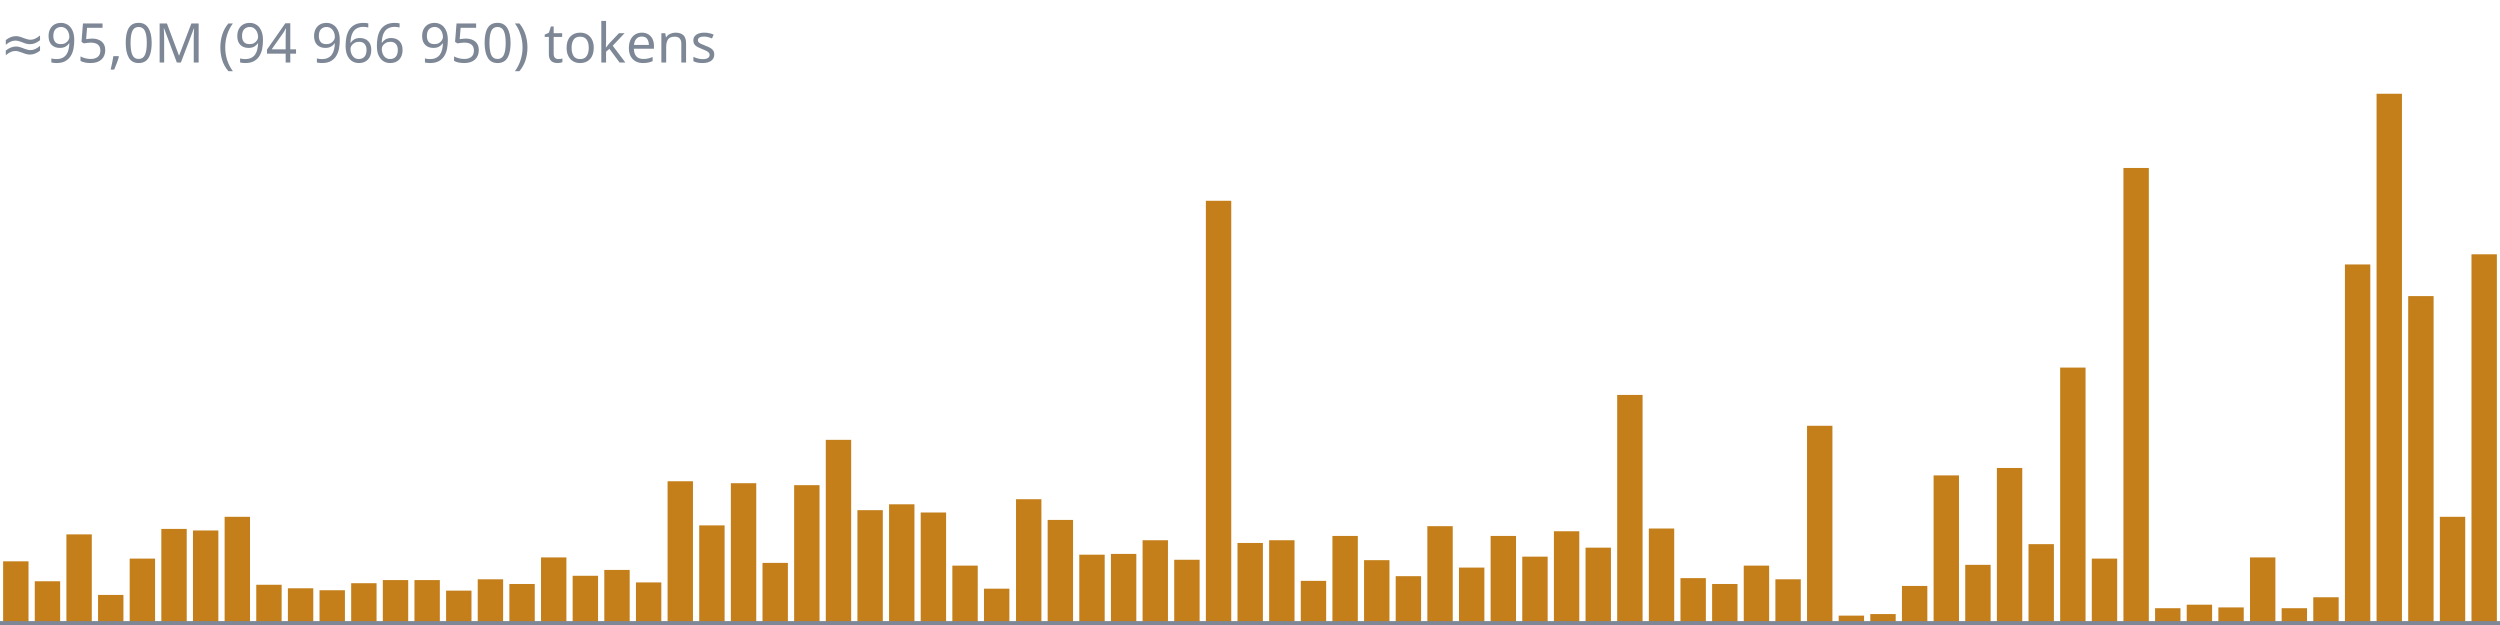
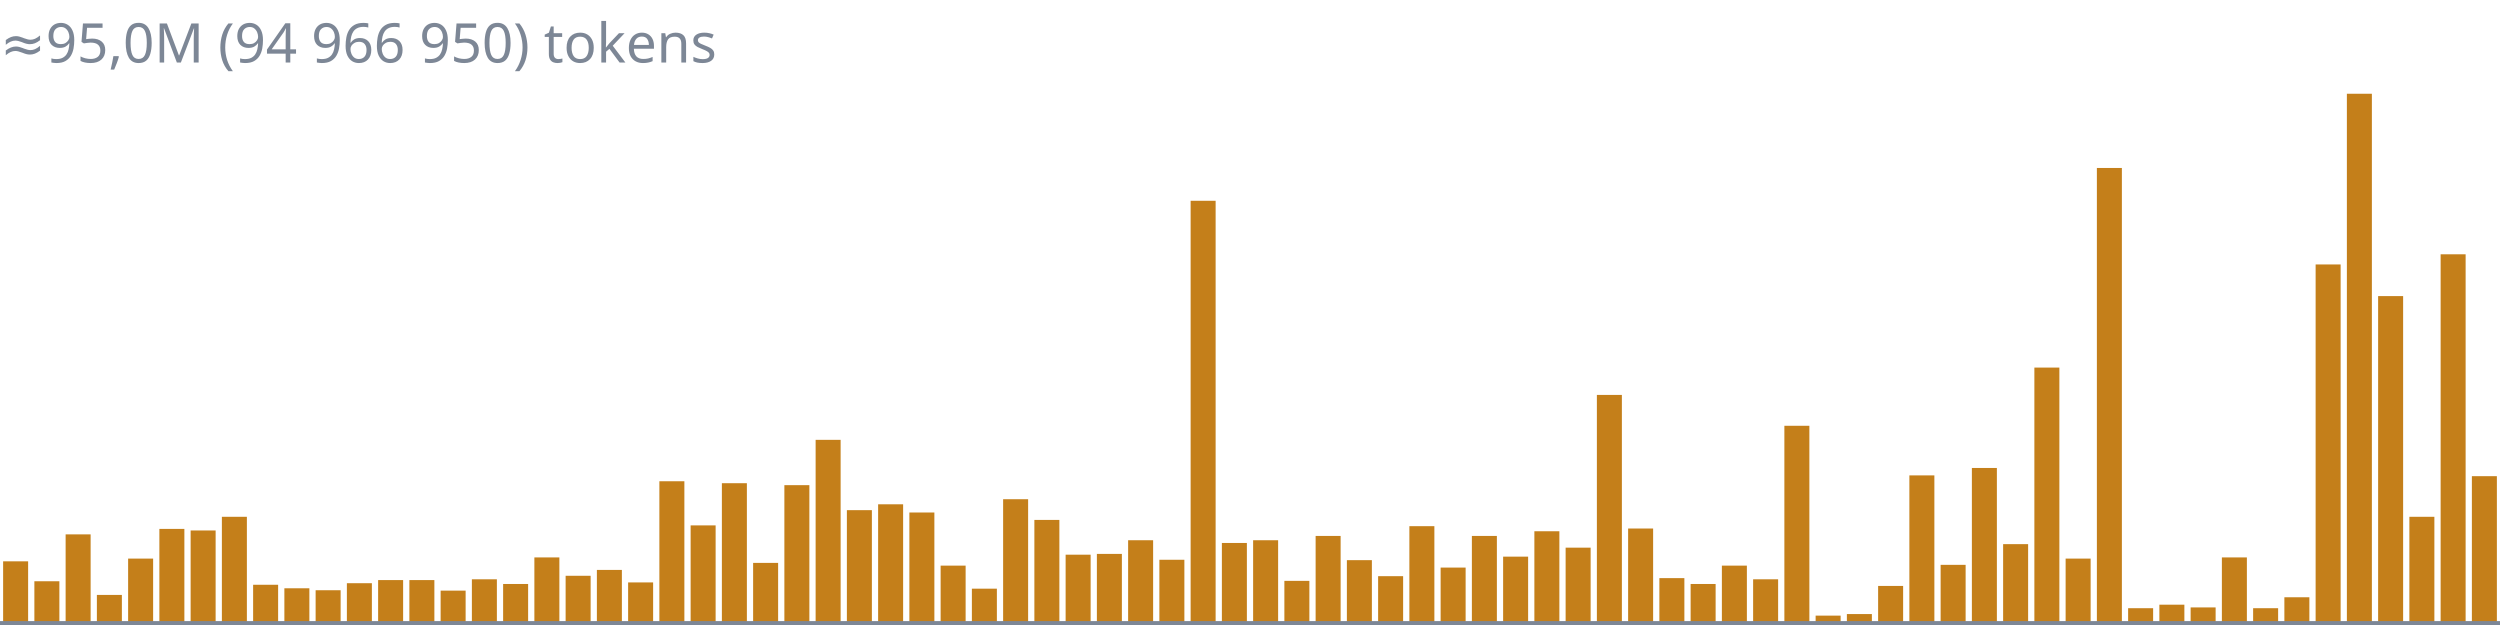
<svg xmlns="http://www.w3.org/2000/svg" viewBox="0 0 640 160">
  <text x="0" y="16" font-family="system-ui,sans-serif" font-size="14" fill="#7d8796">≈95,0M (94 966 950) tokens</text>
-   <rect class="barre" x="0.8" y="143.7" width="6.5" height="16.3" fill="#c47f1a" />
-   <rect class="barre" x="8.9" y="148.8" width="6.5" height="11.2" fill="#c47f1a" />
-   <rect class="barre" x="17.0" y="136.8" width="6.5" height="23.2" fill="#c47f1a" />
-   <rect class="barre" x="25.1" y="152.3" width="6.5" height="7.7" fill="#c47f1a" />
-   <rect class="barre" x="33.2" y="143.0" width="6.5" height="17.0" fill="#c47f1a" />
-   <rect class="barre" x="41.3" y="135.4" width="6.5" height="24.6" fill="#c47f1a" />
-   <rect class="barre" x="49.4" y="135.8" width="6.5" height="24.2" fill="#c47f1a" />
-   <rect class="barre" x="57.5" y="132.3" width="6.5" height="27.7" fill="#c47f1a" />
-   <rect class="barre" x="65.6" y="149.7" width="6.5" height="10.3" fill="#c47f1a" />
-   <rect class="barre" x="73.7" y="150.6" width="6.5" height="9.4" fill="#c47f1a" />
-   <rect class="barre" x="81.8" y="151.1" width="6.5" height="8.9" fill="#c47f1a" />
-   <rect class="barre" x="89.9" y="149.3" width="6.5" height="10.7" fill="#c47f1a" />
-   <rect class="barre" x="98.0" y="148.5" width="6.5" height="11.5" fill="#c47f1a" />
-   <rect class="barre" x="106.1" y="148.5" width="6.5" height="11.5" fill="#c47f1a" />
-   <rect class="barre" x="114.2" y="151.2" width="6.5" height="8.8" fill="#c47f1a" />
-   <rect class="barre" x="122.3" y="148.3" width="6.5" height="11.7" fill="#c47f1a" />
-   <rect class="barre" x="130.4" y="149.5" width="6.5" height="10.5" fill="#c47f1a" />
-   <rect class="barre" x="138.5" y="142.7" width="6.5" height="17.3" fill="#c47f1a" />
-   <rect class="barre" x="146.6" y="147.4" width="6.5" height="12.6" fill="#c47f1a" />
-   <rect class="barre" x="154.7" y="145.9" width="6.5" height="14.1" fill="#c47f1a" />
-   <rect class="barre" x="162.8" y="149.1" width="6.5" height="10.9" fill="#c47f1a" />
-   <rect class="barre" x="170.9" y="123.2" width="6.5" height="36.8" fill="#c47f1a" />
-   <rect class="barre" x="179.0" y="134.5" width="6.5" height="25.5" fill="#c47f1a" />
-   <rect class="barre" x="187.1" y="123.7" width="6.5" height="36.3" fill="#c47f1a" />
-   <rect class="barre" x="195.2" y="144.1" width="6.5" height="15.9" fill="#c47f1a" />
-   <rect class="barre" x="203.3" y="124.2" width="6.5" height="35.8" fill="#c47f1a" />
-   <rect class="barre" x="211.4" y="112.6" width="6.5" height="47.4" fill="#c47f1a" />
-   <rect class="barre" x="219.5" y="130.6" width="6.5" height="29.4" fill="#c47f1a" />
-   <rect class="barre" x="227.6" y="129.1" width="6.5" height="30.9" fill="#c47f1a" />
-   <rect class="barre" x="235.7" y="131.2" width="6.5" height="28.8" fill="#c47f1a" />
-   <rect class="barre" x="243.8" y="144.8" width="6.5" height="15.2" fill="#c47f1a" />
-   <rect class="barre" x="251.9" y="150.7" width="6.5" height="9.3" fill="#c47f1a" />
-   <rect class="barre" x="260.1" y="127.8" width="6.5" height="32.2" fill="#c47f1a" />
-   <rect class="barre" x="268.2" y="133.1" width="6.5" height="26.9" fill="#c47f1a" />
-   <rect class="barre" x="276.3" y="142.0" width="6.5" height="18.0" fill="#c47f1a" />
-   <rect class="barre" x="284.4" y="141.8" width="6.5" height="18.2" fill="#c47f1a" />
-   <rect class="barre" x="292.5" y="138.3" width="6.5" height="21.7" fill="#c47f1a" />
-   <rect class="barre" x="300.6" y="143.3" width="6.5" height="16.7" fill="#c47f1a" />
-   <rect class="barre" x="308.7" y="51.4" width="6.5" height="108.6" fill="#c47f1a" />
-   <rect class="barre" x="316.8" y="139.0" width="6.5" height="21.0" fill="#c47f1a" />
-   <rect class="barre" x="324.9" y="138.3" width="6.5" height="21.7" fill="#c47f1a" />
-   <rect class="barre" x="333.0" y="148.7" width="6.5" height="11.3" fill="#c47f1a" />
-   <rect class="barre" x="341.1" y="137.2" width="6.5" height="22.8" fill="#c47f1a" />
-   <rect class="barre" x="349.2" y="143.4" width="6.5" height="16.6" fill="#c47f1a" />
-   <rect class="barre" x="357.3" y="147.5" width="6.5" height="12.5" fill="#c47f1a" />
-   <rect class="barre" x="365.4" y="134.7" width="6.5" height="25.3" fill="#c47f1a" />
-   <rect class="barre" x="373.5" y="145.3" width="6.5" height="14.7" fill="#c47f1a" />
-   <rect class="barre" x="381.6" y="137.2" width="6.5" height="22.8" fill="#c47f1a" />
-   <rect class="barre" x="389.7" y="142.5" width="6.5" height="17.5" fill="#c47f1a" />
-   <rect class="barre" x="397.8" y="136.0" width="6.5" height="24.0" fill="#c47f1a" />
-   <rect class="barre" x="405.9" y="140.2" width="6.5" height="19.8" fill="#c47f1a" />
-   <rect class="barre" x="414.0" y="101.1" width="6.5" height="58.9" fill="#c47f1a" />
-   <rect class="barre" x="422.1" y="135.3" width="6.5" height="24.7" fill="#c47f1a" />
-   <rect class="barre" x="430.2" y="148.0" width="6.5" height="12.0" fill="#c47f1a" />
-   <rect class="barre" x="438.3" y="149.5" width="6.5" height="10.5" fill="#c47f1a" />
-   <rect class="barre" x="446.4" y="144.8" width="6.5" height="15.2" fill="#c47f1a" />
-   <rect class="barre" x="454.5" y="148.3" width="6.5" height="11.7" fill="#c47f1a" />
-   <rect class="barre" x="462.6" y="109.0" width="6.5" height="51.0" fill="#c47f1a" />
-   <rect class="barre" x="470.7" y="157.6" width="6.5" height="2.4" fill="#c47f1a" />
-   <rect class="barre" x="478.8" y="157.2" width="6.5" height="2.8" fill="#c47f1a" />
-   <rect class="barre" x="486.9" y="150.0" width="6.5" height="10.0" fill="#c47f1a" />
-   <rect class="barre" x="495.0" y="121.7" width="6.5" height="38.3" fill="#c47f1a" />
-   <rect class="barre" x="503.1" y="144.6" width="6.5" height="15.4" fill="#c47f1a" />
-   <rect class="barre" x="511.2" y="119.8" width="6.5" height="40.2" fill="#c47f1a" />
-   <rect class="barre" x="519.3" y="139.3" width="6.5" height="20.7" fill="#c47f1a" />
-   <rect class="barre" x="527.4" y="94.1" width="6.5" height="65.9" fill="#c47f1a" />
-   <rect class="barre" x="535.5" y="143.0" width="6.5" height="17.0" fill="#c47f1a" />
-   <rect class="barre" x="543.6" y="43.0" width="6.5" height="117.0" fill="#c47f1a" />
-   <rect class="barre" x="551.7" y="155.7" width="6.5" height="4.3" fill="#c47f1a" />
-   <rect class="barre" x="559.8" y="154.8" width="6.5" height="5.2" fill="#c47f1a" />
-   <rect class="barre" x="567.9" y="155.5" width="6.5" height="4.5" fill="#c47f1a" />
-   <rect class="barre" x="576.0" y="142.7" width="6.5" height="17.3" fill="#c47f1a" />
-   <rect class="barre" x="584.1" y="155.7" width="6.5" height="4.3" fill="#c47f1a" />
-   <rect class="barre" x="592.2" y="152.9" width="6.5" height="7.1" fill="#c47f1a" />
-   <rect class="barre" x="600.3" y="67.7" width="6.5" height="92.3" fill="#c47f1a" />
-   <rect class="barre" x="608.4" y="24.0" width="6.5" height="136.0" fill="#c47f1a" />
-   <rect class="barre" x="616.5" y="75.8" width="6.5" height="84.2" fill="#c47f1a" />
-   <rect class="barre" x="624.6" y="132.3" width="6.5" height="27.7" fill="#c47f1a" />
-   <rect class="barre" x="632.7" y="65.1" width="6.5" height="94.9" fill="#c47f1a" />
+   <rect class="barre" x="0.8" y="143.7" width="6.4" height="16.3" fill="#c47f1a" />
+   <rect class="barre" x="8.8" y="148.8" width="6.4" height="11.2" fill="#c47f1a" />
+   <rect class="barre" x="16.8" y="136.8" width="6.4" height="23.2" fill="#c47f1a" />
+   <rect class="barre" x="24.8" y="152.3" width="6.4" height="7.7" fill="#c47f1a" />
+   <rect class="barre" x="32.8" y="143.0" width="6.4" height="17.0" fill="#c47f1a" />
+   <rect class="barre" x="40.8" y="135.4" width="6.4" height="24.6" fill="#c47f1a" />
+   <rect class="barre" x="48.8" y="135.8" width="6.4" height="24.2" fill="#c47f1a" />
+   <rect class="barre" x="56.8" y="132.3" width="6.4" height="27.7" fill="#c47f1a" />
+   <rect class="barre" x="64.8" y="149.7" width="6.4" height="10.3" fill="#c47f1a" />
+   <rect class="barre" x="72.8" y="150.6" width="6.4" height="9.4" fill="#c47f1a" />
+   <rect class="barre" x="80.8" y="151.1" width="6.4" height="8.9" fill="#c47f1a" />
+   <rect class="barre" x="88.8" y="149.3" width="6.4" height="10.7" fill="#c47f1a" />
+   <rect class="barre" x="96.8" y="148.5" width="6.4" height="11.5" fill="#c47f1a" />
+   <rect class="barre" x="104.8" y="148.5" width="6.4" height="11.5" fill="#c47f1a" />
+   <rect class="barre" x="112.8" y="151.2" width="6.4" height="8.8" fill="#c47f1a" />
+   <rect class="barre" x="120.8" y="148.3" width="6.4" height="11.7" fill="#c47f1a" />
+   <rect class="barre" x="128.8" y="149.5" width="6.4" height="10.5" fill="#c47f1a" />
+   <rect class="barre" x="136.8" y="142.7" width="6.4" height="17.3" fill="#c47f1a" />
+   <rect class="barre" x="144.8" y="147.4" width="6.4" height="12.6" fill="#c47f1a" />
+   <rect class="barre" x="152.8" y="145.9" width="6.4" height="14.1" fill="#c47f1a" />
+   <rect class="barre" x="160.8" y="149.1" width="6.4" height="10.9" fill="#c47f1a" />
+   <rect class="barre" x="168.8" y="123.2" width="6.4" height="36.8" fill="#c47f1a" />
+   <rect class="barre" x="176.8" y="134.5" width="6.4" height="25.5" fill="#c47f1a" />
+   <rect class="barre" x="184.8" y="123.7" width="6.4" height="36.3" fill="#c47f1a" />
+   <rect class="barre" x="192.8" y="144.1" width="6.4" height="15.9" fill="#c47f1a" />
+   <rect class="barre" x="200.8" y="124.2" width="6.4" height="35.8" fill="#c47f1a" />
+   <rect class="barre" x="208.8" y="112.6" width="6.4" height="47.4" fill="#c47f1a" />
+   <rect class="barre" x="216.8" y="130.6" width="6.4" height="29.4" fill="#c47f1a" />
+   <rect class="barre" x="224.8" y="129.1" width="6.4" height="30.9" fill="#c47f1a" />
+   <rect class="barre" x="232.8" y="131.2" width="6.4" height="28.8" fill="#c47f1a" />
+   <rect class="barre" x="240.8" y="144.8" width="6.4" height="15.2" fill="#c47f1a" />
+   <rect class="barre" x="248.8" y="150.7" width="6.4" height="9.3" fill="#c47f1a" />
+   <rect class="barre" x="256.8" y="127.8" width="6.4" height="32.2" fill="#c47f1a" />
+   <rect class="barre" x="264.8" y="133.1" width="6.4" height="26.9" fill="#c47f1a" />
+   <rect class="barre" x="272.8" y="142.0" width="6.4" height="18.0" fill="#c47f1a" />
+   <rect class="barre" x="280.8" y="141.8" width="6.4" height="18.2" fill="#c47f1a" />
+   <rect class="barre" x="288.8" y="138.3" width="6.4" height="21.7" fill="#c47f1a" />
+   <rect class="barre" x="296.8" y="143.3" width="6.4" height="16.7" fill="#c47f1a" />
+   <rect class="barre" x="304.8" y="51.4" width="6.4" height="108.6" fill="#c47f1a" />
+   <rect class="barre" x="312.8" y="139.0" width="6.4" height="21.0" fill="#c47f1a" />
+   <rect class="barre" x="320.8" y="138.3" width="6.4" height="21.7" fill="#c47f1a" />
+   <rect class="barre" x="328.8" y="148.7" width="6.4" height="11.3" fill="#c47f1a" />
+   <rect class="barre" x="336.8" y="137.2" width="6.4" height="22.8" fill="#c47f1a" />
+   <rect class="barre" x="344.8" y="143.4" width="6.4" height="16.6" fill="#c47f1a" />
+   <rect class="barre" x="352.8" y="147.5" width="6.4" height="12.5" fill="#c47f1a" />
+   <rect class="barre" x="360.8" y="134.7" width="6.4" height="25.3" fill="#c47f1a" />
+   <rect class="barre" x="368.8" y="145.3" width="6.4" height="14.7" fill="#c47f1a" />
+   <rect class="barre" x="376.8" y="137.2" width="6.4" height="22.8" fill="#c47f1a" />
+   <rect class="barre" x="384.8" y="142.5" width="6.4" height="17.5" fill="#c47f1a" />
+   <rect class="barre" x="392.8" y="136.0" width="6.4" height="24.0" fill="#c47f1a" />
+   <rect class="barre" x="400.8" y="140.2" width="6.4" height="19.8" fill="#c47f1a" />
+   <rect class="barre" x="408.8" y="101.1" width="6.4" height="58.9" fill="#c47f1a" />
+   <rect class="barre" x="416.8" y="135.3" width="6.4" height="24.7" fill="#c47f1a" />
+   <rect class="barre" x="424.8" y="148.0" width="6.4" height="12.0" fill="#c47f1a" />
+   <rect class="barre" x="432.8" y="149.5" width="6.4" height="10.5" fill="#c47f1a" />
+   <rect class="barre" x="440.8" y="144.8" width="6.4" height="15.2" fill="#c47f1a" />
+   <rect class="barre" x="448.8" y="148.3" width="6.4" height="11.7" fill="#c47f1a" />
+   <rect class="barre" x="456.8" y="109.0" width="6.4" height="51.0" fill="#c47f1a" />
+   <rect class="barre" x="464.8" y="157.6" width="6.4" height="2.4" fill="#c47f1a" />
+   <rect class="barre" x="472.8" y="157.2" width="6.4" height="2.8" fill="#c47f1a" />
+   <rect class="barre" x="480.8" y="150.0" width="6.4" height="10.0" fill="#c47f1a" />
+   <rect class="barre" x="488.8" y="121.7" width="6.4" height="38.3" fill="#c47f1a" />
+   <rect class="barre" x="496.8" y="144.6" width="6.4" height="15.4" fill="#c47f1a" />
+   <rect class="barre" x="504.8" y="119.8" width="6.4" height="40.2" fill="#c47f1a" />
+   <rect class="barre" x="512.8" y="139.3" width="6.4" height="20.7" fill="#c47f1a" />
+   <rect class="barre" x="520.8" y="94.1" width="6.4" height="65.9" fill="#c47f1a" />
+   <rect class="barre" x="528.8" y="143.0" width="6.4" height="17.0" fill="#c47f1a" />
+   <rect class="barre" x="536.8" y="43.0" width="6.4" height="117.0" fill="#c47f1a" />
+   <rect class="barre" x="544.8" y="155.7" width="6.4" height="4.3" fill="#c47f1a" />
+   <rect class="barre" x="552.8" y="154.8" width="6.4" height="5.2" fill="#c47f1a" />
+   <rect class="barre" x="560.8" y="155.5" width="6.4" height="4.5" fill="#c47f1a" />
+   <rect class="barre" x="568.8" y="142.7" width="6.4" height="17.3" fill="#c47f1a" />
+   <rect class="barre" x="576.8" y="155.7" width="6.4" height="4.3" fill="#c47f1a" />
+   <rect class="barre" x="584.8" y="152.9" width="6.4" height="7.1" fill="#c47f1a" />
+   <rect class="barre" x="592.8" y="67.7" width="6.4" height="92.3" fill="#c47f1a" />
+   <rect class="barre" x="600.8" y="24.0" width="6.4" height="136.0" fill="#c47f1a" />
+   <rect class="barre" x="608.8" y="75.8" width="6.4" height="84.2" fill="#c47f1a" />
+   <rect class="barre" x="616.8" y="132.3" width="6.4" height="27.7" fill="#c47f1a" />
+   <rect class="barre" x="624.8" y="65.1" width="6.4" height="94.9" fill="#c47f1a" />
+   <rect class="barre" x="632.8" y="121.9" width="6.4" height="38.1" fill="#c47f1a" />
  <rect x="0" y="159" width="640" height="1" fill="#7d8796" />
</svg>
